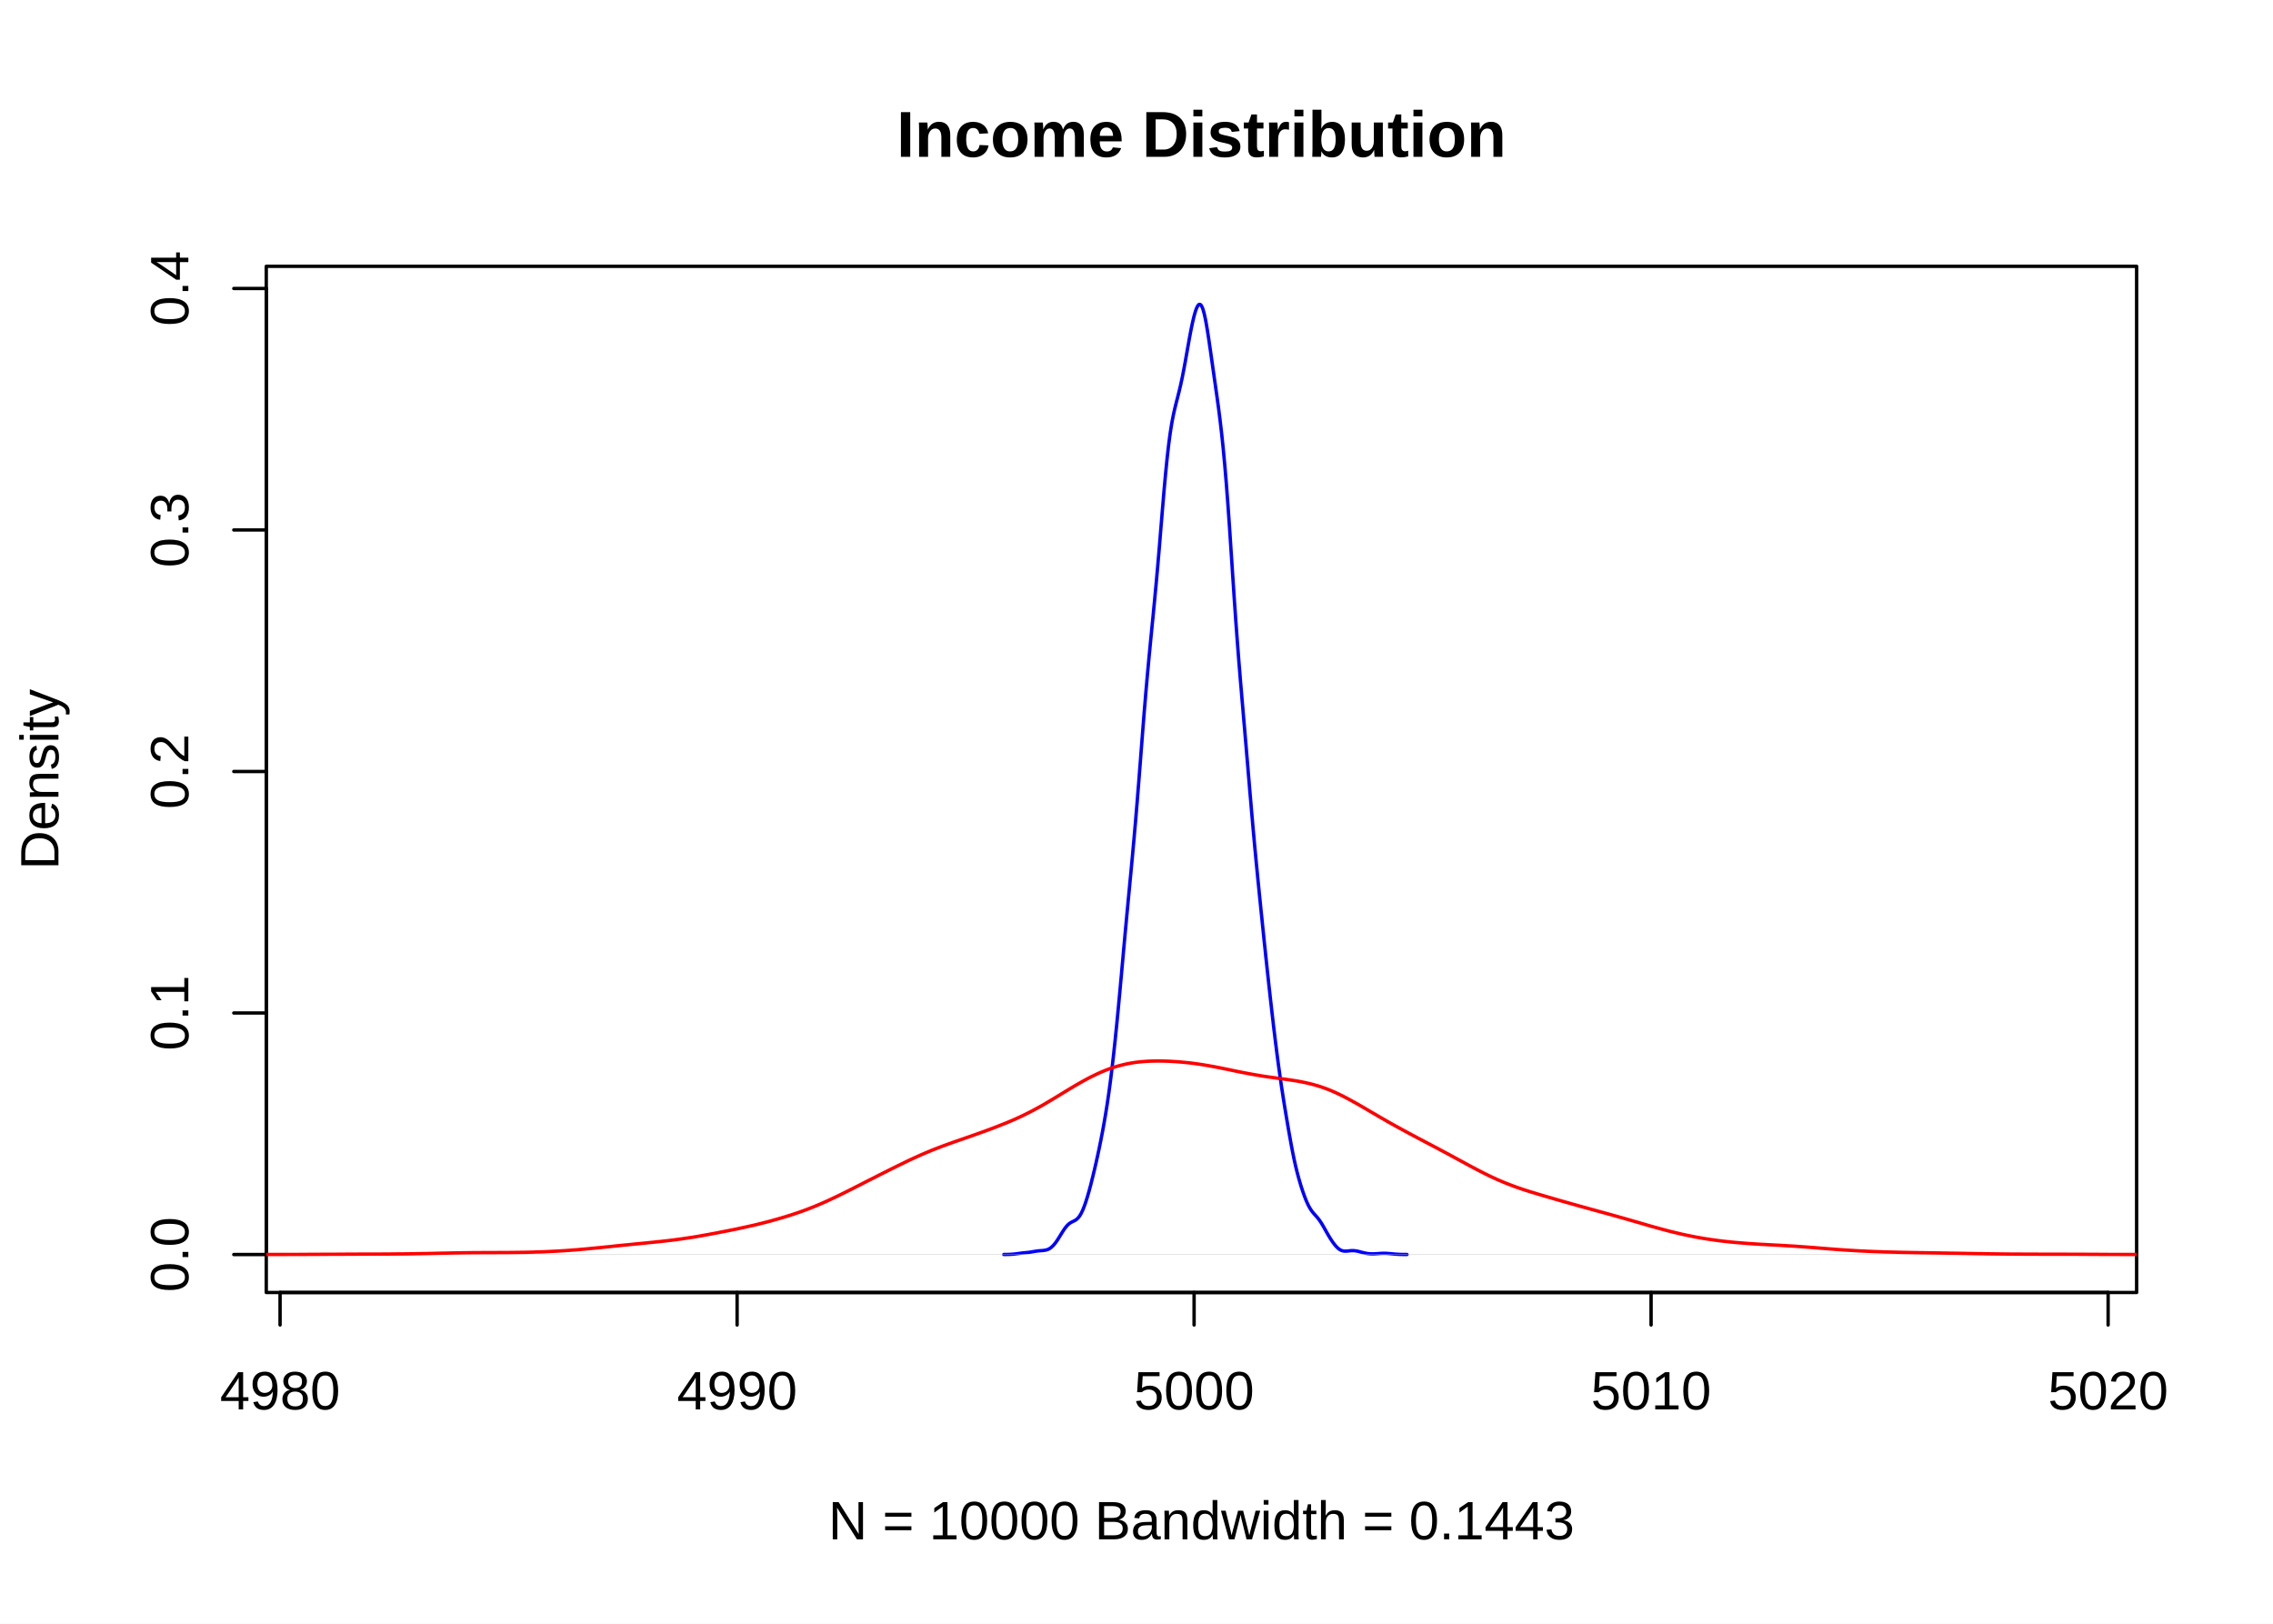
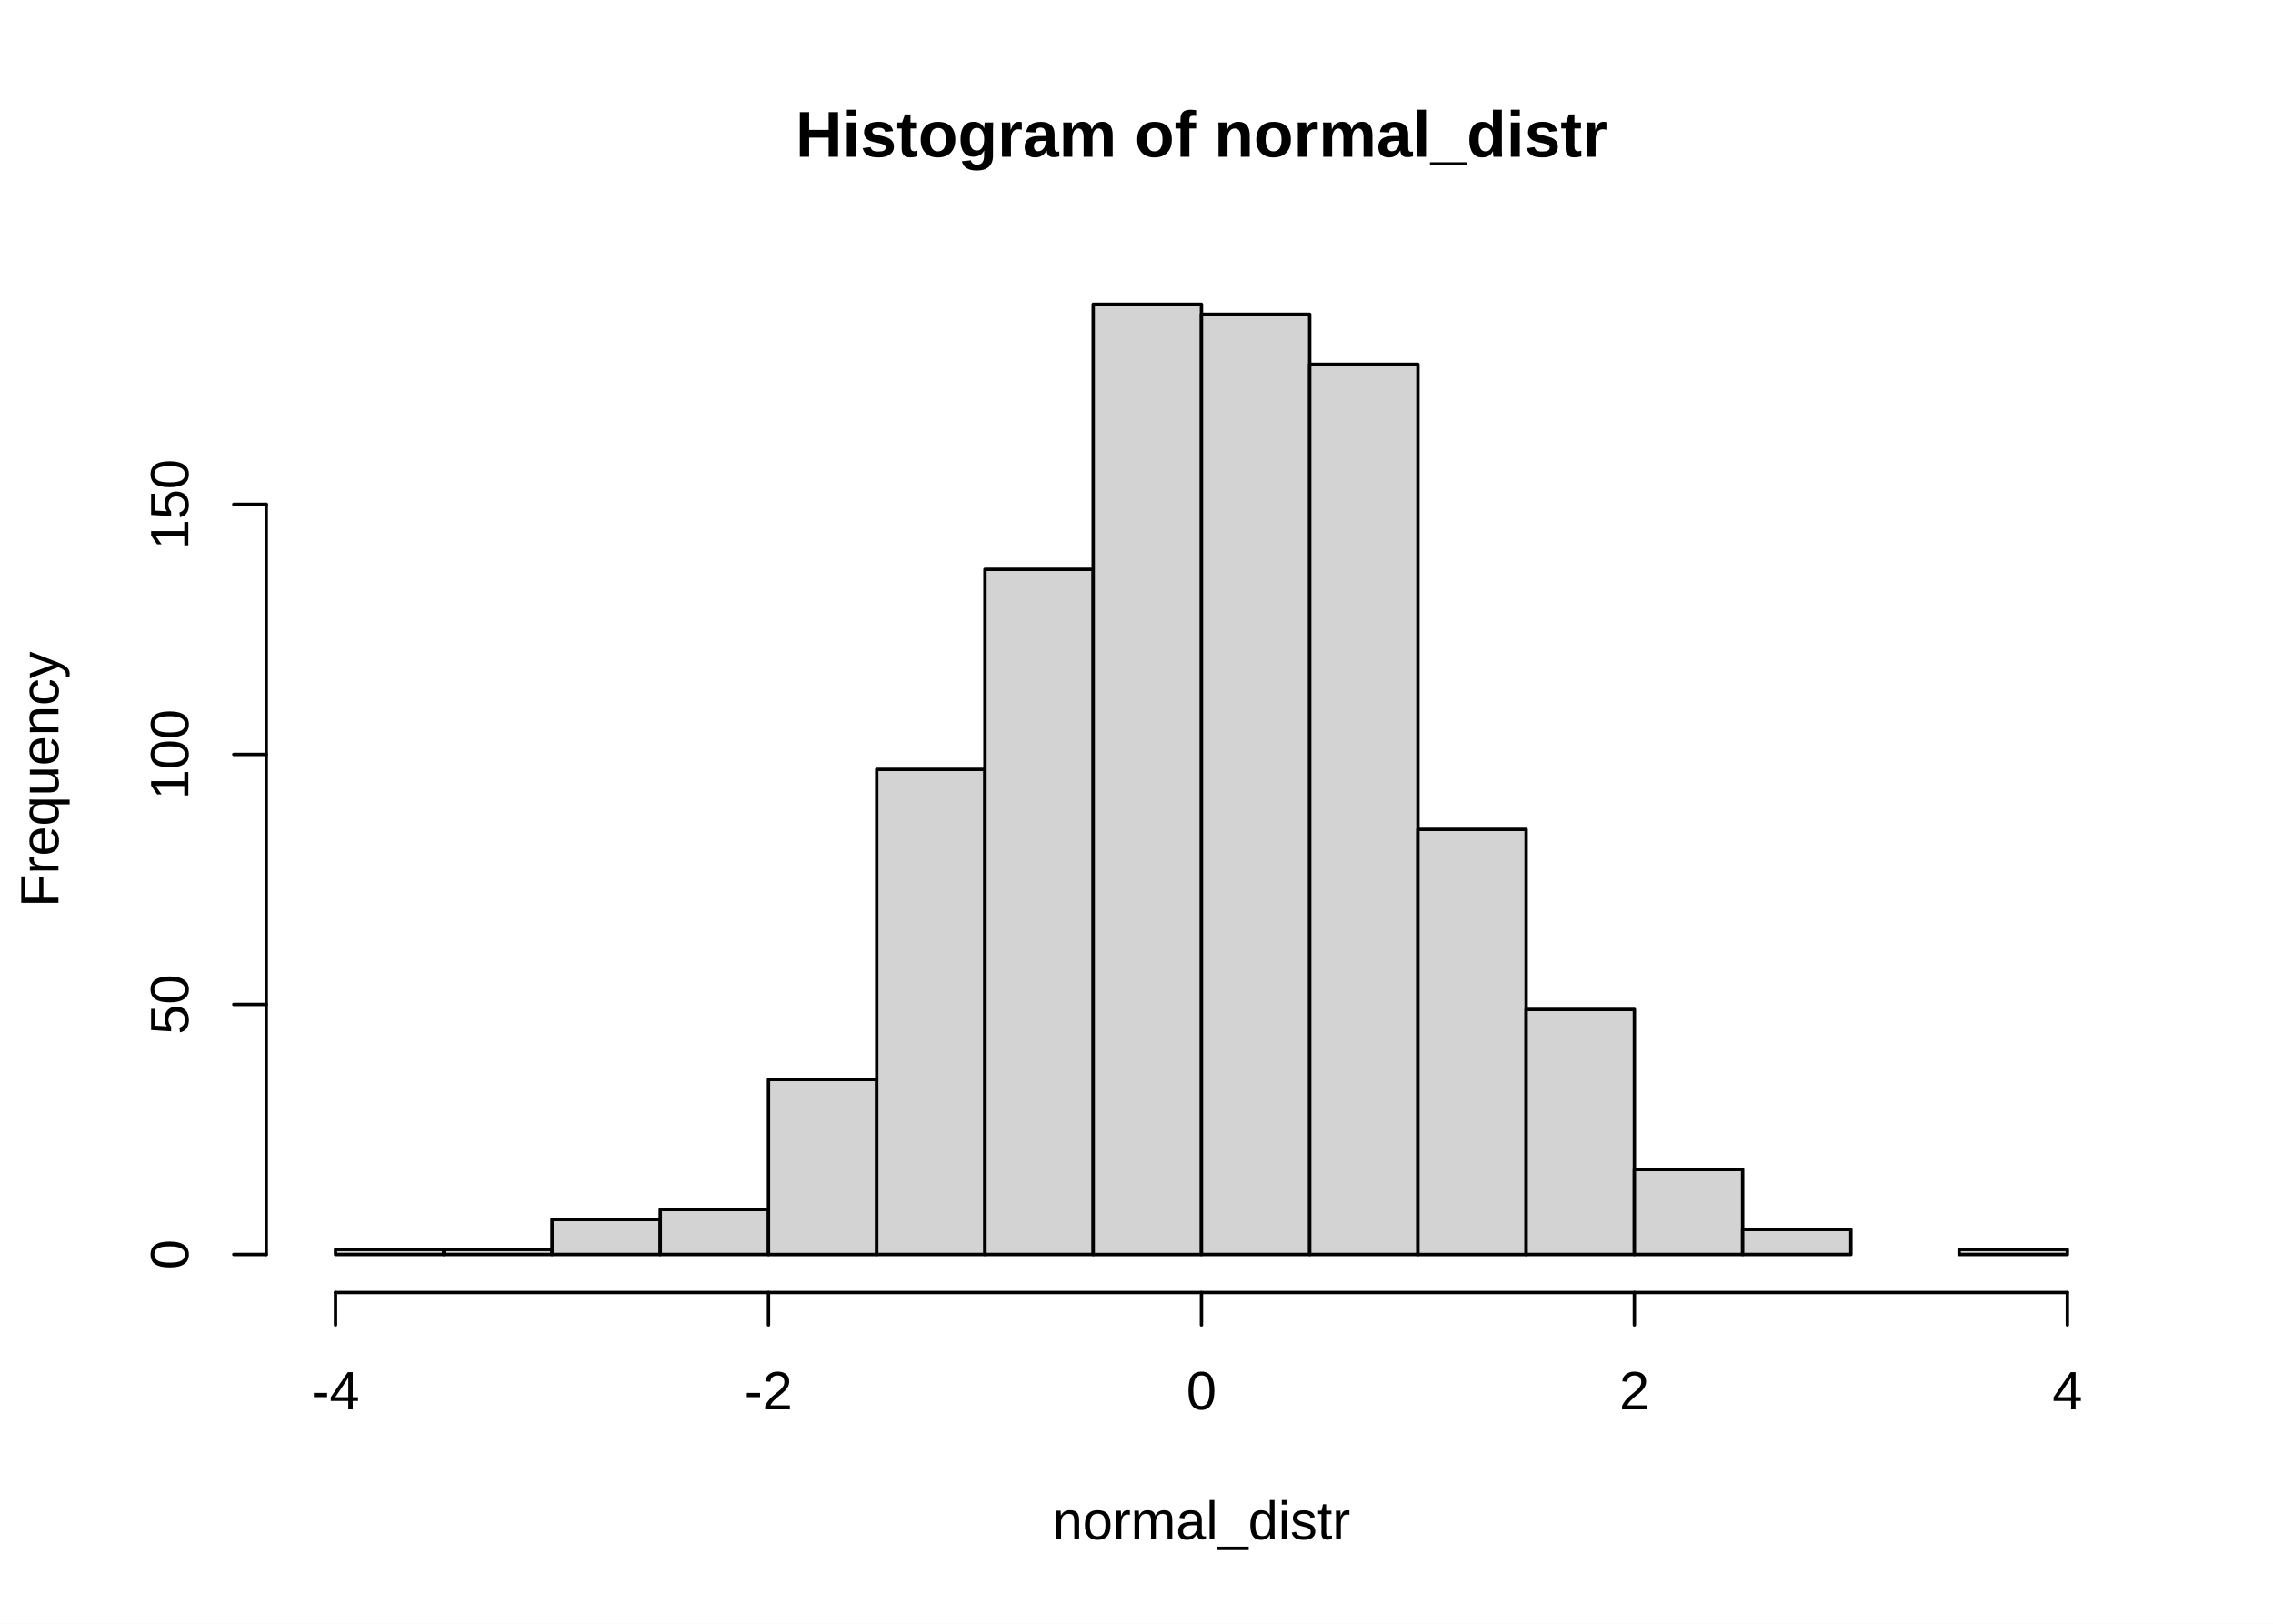
<svg xmlns="http://www.w3.org/2000/svg" class="svglite" width="504.00pt" height="360.00pt" viewBox="0 0 504.00 360.00">
  <defs>
    <style type="text/css">
    .svglite line, .svglite polyline, .svglite polygon, .svglite path, .svglite rect, .svglite circle {
      fill: none;
      stroke: #000000;
      stroke-linecap: round;
      stroke-linejoin: round;
      stroke-miterlimit: 10.00;
    }
    .svglite text {
      white-space: pre;
    }
  </style>
  </defs>
  <rect width="100%" height="100%" style="stroke: none; fill: #FFFFFF;" />
  <defs>
    <clipPath id="cpMC4wMHw1MDQuMDB8MC4wMHwzNjAuMDA=">
      <rect x="0.00" y="0.00" width="504.00" height="360.00" />
    </clipPath>
  </defs>
  <g clip-path="url(#cpMC4wMHw1MDQuMDB8MC4wMHwzNjAuMDA=)">
- </g>
+     <text x="266.40" y="34.77" text-anchor="middle" style="font-size: 14.40px; font-weight: bold; font-family: &quot;Arimo&quot;;" textLength="212.46px" lengthAdjust="spacingAndGlyphs">Histogram of normal_distr</text>
+     <text x="266.40" y="341.28" text-anchor="middle" style="font-size: 12.00px; font-family: &quot;Arimo&quot;;" textLength="74.92px" lengthAdjust="spacingAndGlyphs">normal_distr</text>
+     <text transform="translate(12.96,172.80) rotate(-90)" text-anchor="middle" style="font-size: 12.00px; font-family: &quot;Arimo&quot;;" textLength="62.02px" lengthAdjust="spacingAndGlyphs">Frequency</text>
+     <line x1="74.40" y1="286.56" x2="458.40" y2="286.56" style="stroke-width: 0.75;" />
+     <line x1="74.40" y1="286.56" x2="74.40" y2="293.76" style="stroke-width: 0.75;" />
+     <line x1="170.40" y1="286.56" x2="170.40" y2="293.76" style="stroke-width: 0.75;" />
+     <line x1="266.40" y1="286.56" x2="266.40" y2="293.76" style="stroke-width: 0.75;" />
+     <line x1="362.40" y1="286.56" x2="362.40" y2="293.76" style="stroke-width: 0.75;" />
+     <line x1="458.40" y1="286.56" x2="458.40" y2="293.76" style="stroke-width: 0.75;" />
+     <text x="74.40" y="312.48" text-anchor="middle" style="font-size: 12.00px; font-family: &quot;Arimo&quot;;" textLength="11.97px" lengthAdjust="spacingAndGlyphs">-4</text>
+     <text x="170.40" y="312.48" text-anchor="middle" style="font-size: 12.00px; font-family: &quot;Arimo&quot;;" textLength="11.97px" lengthAdjust="spacingAndGlyphs">-2</text>
+     <text x="266.40" y="312.48" text-anchor="middle" style="font-size: 12.00px; font-family: &quot;Arimo&quot;;" textLength="7.64px" lengthAdjust="spacingAndGlyphs">0</text>
+     <text x="362.40" y="312.48" text-anchor="middle" style="font-size: 12.00px; font-family: &quot;Arimo&quot;;" textLength="7.64px" lengthAdjust="spacingAndGlyphs">2</text>
+     <text x="458.40" y="312.48" text-anchor="middle" style="font-size: 12.00px; font-family: &quot;Arimo&quot;;" textLength="7.64px" lengthAdjust="spacingAndGlyphs">4</text>
+     <line x1="59.04" y1="278.13" x2="59.04" y2="111.82" style="stroke-width: 0.75;" />
+     <line x1="59.04" y1="278.13" x2="51.84" y2="278.13" style="stroke-width: 0.75;" />
+     <line x1="59.04" y1="222.69" x2="51.84" y2="222.69" style="stroke-width: 0.75;" />
+     <line x1="59.04" y1="167.26" x2="51.84" y2="167.26" style="stroke-width: 0.75;" />
+     <line x1="59.04" y1="111.82" x2="51.84" y2="111.82" style="stroke-width: 0.75;" />
+     <text transform="translate(41.76,278.13) rotate(-90)" text-anchor="middle" style="font-size: 12.00px; font-family: &quot;Arimo&quot;;" textLength="7.64px" lengthAdjust="spacingAndGlyphs">0</text>
+     <text transform="translate(41.76,222.69) rotate(-90)" text-anchor="middle" style="font-size: 12.00px; font-family: &quot;Arimo&quot;;" textLength="15.28px" lengthAdjust="spacingAndGlyphs">50</text>
+     <text transform="translate(41.76,167.26) rotate(-90)" text-anchor="middle" style="font-size: 12.00px; font-family: &quot;Arimo&quot;;" textLength="22.92px" lengthAdjust="spacingAndGlyphs">100</text>
+     <text transform="translate(41.76,111.82) rotate(-90)" text-anchor="middle" style="font-size: 12.00px; font-family: &quot;Arimo&quot;;" textLength="22.92px" lengthAdjust="spacingAndGlyphs">150</text>
+   </g>
  <defs>
    <clipPath id="cpNTkuMDR8NDczLjc2fDU5LjA0fDI4Ni41Ng==">
      <rect x="59.04" y="59.04" width="414.72" height="227.52" />
    </clipPath>
  </defs>
  <g clip-path="url(#cpNTkuMDR8NDczLjc2fDU5LjA0fDI4Ni41Ng==)">
-     <polyline points="222.58,278.13 222.76,278.13 222.93,278.13 223.11,278.13 223.28,278.12 223.46,278.12 223.63,278.11 223.81,278.11 223.98,278.10 224.16,278.09 224.33,278.08 224.51,278.07 224.68,278.05 224.86,278.04 225.03,278.02 225.21,278.00 225.38,277.97 225.56,277.95 225.73,277.93 225.91,277.90 226.08,277.88 226.26,277.86 226.43,277.83 226.60,277.81 226.78,277.79 226.95,277.77 227.13,277.75 227.30,277.74 227.48,277.72 227.65,277.70 227.83,277.69 228.00,277.67 228.18,277.65 228.35,277.62 228.53,277.60 228.70,277.57 228.88,277.54 229.05,277.51 229.23,277.48 229.40,277.45 229.58,277.42 229.75,277.40 229.93,277.37 230.10,277.35 230.28,277.33 230.45,277.31 230.63,277.30 230.80,277.28 230.98,277.27 231.15,277.26 231.33,277.24 231.50,277.22 231.68,277.19 231.85,277.16 232.03,277.12 232.20,277.06 232.38,277.00 232.55,276.92 232.73,276.82 232.90,276.70 233.08,276.57 233.25,276.42 233.43,276.25 233.60,276.07 233.78,275.87 233.95,275.65 234.13,275.42 234.30,275.17 234.48,274.91 234.65,274.64 234.83,274.36 235.00,274.08 235.18,273.79 235.35,273.51 235.53,273.23 235.70,272.95 235.88,272.69 236.05,272.43 236.23,272.19 236.40,271.97 236.58,271.77 236.75,271.58 236.93,271.42 237.10,271.28 237.28,271.15 237.45,271.05 237.63,270.95 237.80,270.86 237.98,270.78 238.15,270.69 238.33,270.60 238.50,270.49 238.68,270.37 238.85,270.22 239.03,270.05 239.20,269.84 239.38,269.60 239.55,269.33 239.73,269.02 239.90,268.67 240.08,268.29 240.25,267.87 240.43,267.41 240.60,266.93 240.78,266.41 240.95,265.86 241.13,265.29 241.30,264.69 241.48,264.08 241.65,263.44 241.83,262.78 242.00,262.10 242.17,261.41 242.35,260.70 242.52,259.98 242.70,259.24 242.87,258.49 243.05,257.72 243.22,256.94 243.40,256.14 243.57,255.32 243.75,254.49 243.92,253.64 244.10,252.77 244.27,251.88 244.45,250.96 244.62,250.02 244.80,249.05 244.97,248.04 245.15,247.00 245.32,245.92 245.50,244.80 245.67,243.64 245.85,242.42 246.02,241.16 246.20,239.84 246.37,238.46 246.55,237.03 246.72,235.54 246.90,234.00 247.07,232.41 247.25,230.76 247.42,229.06 247.60,227.32 247.77,225.54 247.95,223.71 248.12,221.85 248.30,219.97 248.47,218.06 248.65,216.14 248.82,214.21 249.00,212.28 249.17,210.35 249.35,208.42 249.52,206.51 249.70,204.62 249.87,202.74 250.05,200.88 250.22,199.03 250.40,197.19 250.57,195.36 250.75,193.52 250.92,191.67 251.10,189.80 251.27,187.90 251.45,185.96 251.62,183.98 251.80,181.96 251.97,179.88 252.15,177.76 252.32,175.59 252.50,173.38 252.67,171.15 252.85,168.90 253.02,166.64 253.20,164.38 253.37,162.15 253.55,159.93 253.72,157.76 253.90,155.64 254.07,153.57 254.25,151.55 254.42,149.58 254.60,147.67 254.77,145.80 254.95,143.97 255.12,142.16 255.30,140.38 255.47,138.61 255.65,136.84 255.82,135.05 256.00,133.23 256.17,131.38 256.35,129.50 256.52,127.57 256.70,125.59 256.87,123.57 257.05,121.51 257.22,119.42 257.39,117.31 257.57,115.19 257.74,113.09 257.92,111.01 258.09,108.97 258.27,106.99 258.44,105.10 258.62,103.30 258.79,101.59 258.97,100.00 259.14,98.52 259.32,97.16 259.49,95.91 259.67,94.76 259.84,93.73 260.02,92.79 260.19,91.92 260.37,91.12 260.54,90.37 260.72,89.66 260.89,88.97 261.07,88.29 261.24,87.60 261.42,86.90 261.59,86.18 261.77,85.43 261.94,84.63 262.12,83.81 262.29,82.94 262.47,82.04 262.64,81.10 262.82,80.14 262.99,79.16 263.17,78.17 263.34,77.17 263.52,76.19 263.69,75.22 263.87,74.27 264.04,73.36 264.22,72.48 264.39,71.66 264.57,70.89 264.74,70.17 264.92,69.53 265.09,68.95 265.27,68.46 265.44,68.06 265.62,67.75 265.79,67.54 265.97,67.47 266.14,67.51 266.32,67.67 266.49,67.96 266.67,68.37 266.84,68.91 267.02,69.57 267.19,70.34 267.37,71.22 267.54,72.20 267.72,73.25 267.89,74.36 268.07,75.52 268.24,76.71 268.42,77.92 268.59,79.15 268.77,80.38 268.94,81.61 269.12,82.84 269.29,84.06 269.47,85.29 269.64,86.52 269.82,87.76 269.99,89.03 270.17,90.32 270.34,91.66 270.52,93.06 270.69,94.52 270.87,96.05 271.04,97.67 271.22,99.38 271.39,101.19 271.57,103.10 271.74,105.12 271.92,107.26 272.09,109.51 272.27,111.86 272.44,114.30 272.62,116.82 272.79,119.39 272.96,122.01 273.14,124.65 273.31,127.30 273.49,129.92 273.66,132.52 273.84,135.06 274.01,137.54 274.19,139.96 274.36,142.30 274.54,144.58 274.71,146.80 274.89,148.95 275.06,151.06 275.24,153.13 275.41,155.18 275.59,157.21 275.76,159.25 275.94,161.28 276.11,163.32 276.29,165.38 276.46,167.44 276.64,169.52 276.81,171.59 276.99,173.67 277.16,175.73 277.34,177.78 277.51,179.81 277.69,181.81 277.86,183.78 278.04,185.71 278.21,187.61 278.39,189.47 278.56,191.30 278.74,193.11 278.91,194.89 279.09,196.65 279.26,198.39 279.44,200.12 279.61,201.84 279.79,203.54 279.96,205.24 280.14,206.93 280.31,208.62 280.49,210.29 280.66,211.95 280.84,213.60 281.01,215.23 281.19,216.85 281.36,218.45 281.54,220.03 281.71,221.59 281.89,223.14 282.06,224.66 282.24,226.17 282.41,227.66 282.59,229.12 282.76,230.55 282.94,231.96 283.11,233.34 283.29,234.70 283.46,236.01 283.64,237.30 283.81,238.55 283.99,239.77 284.16,240.95 284.34,242.10 284.51,243.23 284.69,244.33 284.86,245.41 285.04,246.48 285.21,247.53 285.39,248.57 285.56,249.60 285.74,250.62 285.91,251.61 286.09,252.59 286.26,253.55 286.44,254.49 286.61,255.39 286.79,256.27 286.96,257.10 287.14,257.90 287.31,258.66 287.49,259.39 287.66,260.08 287.84,260.74 288.01,261.37 288.19,261.98 288.36,262.56 288.53,263.12 288.71,263.66 288.88,264.18 289.06,264.68 289.23,265.16 289.41,265.63 289.58,266.07 289.76,266.48 289.93,266.87 290.11,267.24 290.28,267.57 290.46,267.88 290.63,268.16 290.81,268.41 290.98,268.65 291.16,268.87 291.33,269.07 291.51,269.27 291.68,269.46 291.86,269.66 292.03,269.86 292.21,270.07 292.38,270.29 292.56,270.53 292.73,270.78 292.91,271.04 293.08,271.32 293.26,271.61 293.43,271.91 293.61,272.22 293.78,272.53 293.96,272.84 294.13,273.15 294.31,273.46 294.48,273.76 294.66,274.06 294.83,274.35 295.01,274.63 295.18,274.90 295.36,275.16 295.53,275.41 295.71,275.65 295.88,275.88 296.06,276.10 296.23,276.30 296.41,276.49 296.58,276.66 296.76,276.81 296.93,276.95 297.11,277.06 297.28,277.16 297.46,277.24 297.63,277.30 297.81,277.34 297.98,277.37 298.16,277.39 298.33,277.39 298.51,277.39 298.68,277.37 298.86,277.36 299.03,277.34 299.21,277.32 299.38,277.30 299.56,277.29 299.73,277.28 299.91,277.28 300.08,277.28 300.26,277.29 300.43,277.31 300.61,277.33 300.78,277.36 300.96,277.39 301.13,277.43 301.31,277.47 301.48,277.52 301.66,277.56 301.83,277.61 302.01,277.66 302.18,277.70 302.36,277.74 302.53,277.79 302.71,277.82 302.88,277.86 303.06,277.89 303.23,277.92 303.41,277.94 303.58,277.96 303.75,277.97 303.93,277.98 304.10,277.99 304.28,277.99 304.45,277.99 304.63,277.99 304.80,277.98 304.98,277.98 305.15,277.96 305.33,277.95 305.50,277.94 305.68,277.93 305.85,277.91 306.03,277.90 306.20,277.89 306.38,277.88 306.55,277.87 306.73,277.87 306.90,277.87 307.08,277.87 307.25,277.87 307.43,277.88 307.60,277.89 307.78,277.90 307.95,277.92 308.13,277.93 308.30,277.95 308.48,277.97 308.65,277.98 308.83,278.00 309.00,278.02 309.18,278.03 309.35,278.05 309.53,278.06 309.70,278.07 309.88,278.08 310.05,278.09 310.23,278.10 310.40,278.11 310.58,278.11 310.75,278.12 310.93,278.12 311.10,278.13 311.28,278.13 311.45,278.13 311.63,278.13 311.80,278.13 311.98,278.13 " style="stroke-width: 0.75; stroke: #0000FF;" />
-   </g>
-   <g clip-path="url(#cpMC4wMHw1MDQuMDB8MC4wMHwzNjAuMDA=)">
-     <line x1="62.10" y1="286.56" x2="467.44" y2="286.56" style="stroke-width: 0.75;" />
-     <line x1="62.10" y1="286.56" x2="62.10" y2="293.76" style="stroke-width: 0.75;" />
-     <line x1="163.44" y1="286.56" x2="163.44" y2="293.76" style="stroke-width: 0.75;" />
-     <line x1="264.77" y1="286.56" x2="264.77" y2="293.76" style="stroke-width: 0.75;" />
-     <line x1="366.10" y1="286.56" x2="366.10" y2="293.76" style="stroke-width: 0.75;" />
-     <line x1="467.44" y1="286.56" x2="467.44" y2="293.76" style="stroke-width: 0.75;" />
-     <text x="62.10" y="312.48" text-anchor="middle" style="font-size: 12.00px; font-family: &quot;Arimo&quot;;" textLength="30.56px" lengthAdjust="spacingAndGlyphs">4980</text>
-     <text x="163.44" y="312.48" text-anchor="middle" style="font-size: 12.00px; font-family: &quot;Arimo&quot;;" textLength="30.56px" lengthAdjust="spacingAndGlyphs">4990</text>
-     <text x="264.77" y="312.48" text-anchor="middle" style="font-size: 12.00px; font-family: &quot;Arimo&quot;;" textLength="30.56px" lengthAdjust="spacingAndGlyphs">5000</text>
-     <text x="366.10" y="312.48" text-anchor="middle" style="font-size: 12.00px; font-family: &quot;Arimo&quot;;" textLength="30.56px" lengthAdjust="spacingAndGlyphs">5010</text>
-     <text x="467.44" y="312.48" text-anchor="middle" style="font-size: 12.00px; font-family: &quot;Arimo&quot;;" textLength="30.56px" lengthAdjust="spacingAndGlyphs">5020</text>
-     <line x1="59.04" y1="278.14" x2="59.04" y2="63.96" style="stroke-width: 0.75;" />
-     <line x1="59.04" y1="278.14" x2="51.84" y2="278.14" style="stroke-width: 0.75;" />
-     <line x1="59.04" y1="224.59" x2="51.84" y2="224.59" style="stroke-width: 0.75;" />
-     <line x1="59.04" y1="171.05" x2="51.84" y2="171.05" style="stroke-width: 0.75;" />
-     <line x1="59.04" y1="117.50" x2="51.84" y2="117.50" style="stroke-width: 0.75;" />
-     <line x1="59.04" y1="63.96" x2="51.84" y2="63.96" style="stroke-width: 0.75;" />
-     <text transform="translate(41.76,278.14) rotate(-90)" text-anchor="middle" style="font-size: 12.00px; font-family: &quot;Arimo&quot;;" textLength="19.09px" lengthAdjust="spacingAndGlyphs">0.0</text>
-     <text transform="translate(41.76,224.59) rotate(-90)" text-anchor="middle" style="font-size: 12.00px; font-family: &quot;Arimo&quot;;" textLength="19.09px" lengthAdjust="spacingAndGlyphs">0.1</text>
-     <text transform="translate(41.76,171.05) rotate(-90)" text-anchor="middle" style="font-size: 12.00px; font-family: &quot;Arimo&quot;;" textLength="19.09px" lengthAdjust="spacingAndGlyphs">0.2</text>
-     <text transform="translate(41.76,117.50) rotate(-90)" text-anchor="middle" style="font-size: 12.00px; font-family: &quot;Arimo&quot;;" textLength="19.09px" lengthAdjust="spacingAndGlyphs">0.3</text>
-     <text transform="translate(41.76,63.96) rotate(-90)" text-anchor="middle" style="font-size: 12.00px; font-family: &quot;Arimo&quot;;" textLength="19.09px" lengthAdjust="spacingAndGlyphs">0.4</text>
-     <polygon points="59.04,286.56 473.76,286.56 473.76,59.04 59.04,59.04 " style="stroke-width: 0.75;" />
-     <text x="266.40" y="34.77" text-anchor="middle" style="font-size: 14.40px; font-weight: bold; font-family: &quot;Arimo&quot;;" textLength="160.65px" lengthAdjust="spacingAndGlyphs">Income Distribution</text>
-     <text x="266.40" y="341.28" text-anchor="middle" style="font-size: 12.00px; font-family: &quot;Arimo&quot;;" textLength="199.92px" lengthAdjust="spacingAndGlyphs">N = 10000   Bandwidth = 0.1443</text>
-     <text transform="translate(12.96,172.80) rotate(-90)" text-anchor="middle" style="font-size: 12.00px; font-family: &quot;Arimo&quot;;" textLength="45.65px" lengthAdjust="spacingAndGlyphs">Density</text>
-   </g>
-   <g clip-path="url(#cpNTkuMDR8NDczLjc2fDU5LjA0fDI4Ni41Ng==)">
-     <line x1="59.04" y1="278.14" x2="473.76" y2="278.14" style="stroke-width: 0.075; stroke: #BEBEBE;" />
-     <polyline points="52.85,278.13 53.68,278.13 54.52,278.13 55.36,278.13 56.19,278.13 57.03,278.13 57.86,278.13 58.70,278.13 59.53,278.13 60.37,278.13 61.21,278.13 62.04,278.13 62.88,278.13 63.71,278.12 64.55,278.12 65.39,278.12 66.22,278.12 67.06,278.11 67.89,278.11 68.73,278.10 69.56,278.10 70.40,278.10 71.24,278.09 72.07,278.09 72.91,278.08 73.74,278.08 74.58,278.08 75.42,278.07 76.25,278.07 77.09,278.06 77.92,278.06 78.76,278.06 79.59,278.05 80.43,278.05 81.27,278.05 82.10,278.04 82.94,278.04 83.77,278.04 84.61,278.04 85.44,278.03 86.28,278.03 87.12,278.02 87.95,278.01 88.79,278.01 89.62,278.00 90.46,277.99 91.30,277.98 92.13,277.96 92.97,277.95 93.80,277.93 94.64,277.92 95.47,277.90 96.31,277.88 97.15,277.86 97.98,277.84 98.82,277.83 99.65,277.81 100.49,277.79 101.33,277.78 102.16,277.76 103.00,277.75 103.83,277.74 104.67,277.73 105.50,277.72 106.34,277.72 107.18,277.71 108.01,277.71 108.85,277.71 109.68,277.71 110.52,277.70 111.36,277.70 112.19,277.70 113.03,277.69 113.86,277.68 114.70,277.67 115.53,277.66 116.37,277.65 117.21,277.63 118.04,277.61 118.88,277.58 119.71,277.56 120.55,277.53 121.39,277.49 122.22,277.45 123.06,277.41 123.89,277.36 124.73,277.31 125.56,277.26 126.40,277.20 127.24,277.13 128.07,277.07 128.91,276.99 129.74,276.92 130.58,276.84 131.41,276.76 132.25,276.68 133.09,276.60 133.92,276.51 134.76,276.43 135.59,276.34 136.43,276.25 137.27,276.17 138.10,276.08 138.94,276.00 139.77,275.92 140.61,275.83 141.44,275.75 142.28,275.67 143.12,275.59 143.95,275.50 144.79,275.42 145.62,275.33 146.46,275.25 147.30,275.15 148.13,275.06 148.97,274.96 149.80,274.85 150.64,274.74 151.47,274.62 152.31,274.50 153.15,274.37 153.98,274.24 154.82,274.10 155.65,273.95 156.49,273.80 157.33,273.65 158.16,273.49 159.00,273.34 159.83,273.17 160.67,273.01 161.50,272.85 162.34,272.68 163.18,272.51 164.01,272.33 164.85,272.15 165.68,271.97 166.52,271.78 167.36,271.59 168.19,271.39 169.03,271.18 169.86,270.97 170.70,270.75 171.53,270.52 172.37,270.28 173.21,270.04 174.04,269.79 174.88,269.53 175.71,269.27 176.55,268.99 177.39,268.70 178.22,268.40 179.06,268.09 179.89,267.76 180.73,267.43 181.56,267.08 182.40,266.72 183.24,266.35 184.07,265.96 184.91,265.57 185.74,265.17 186.58,264.76 187.41,264.35 188.25,263.93 189.09,263.51 189.92,263.08 190.76,262.66 191.59,262.23 192.43,261.80 193.27,261.38 194.10,260.96 194.94,260.53 195.77,260.11 196.61,259.69 197.44,259.27 198.28,258.86 199.12,258.44 199.95,258.04 200.79,257.63 201.62,257.23 202.46,256.84 203.30,256.46 204.13,256.08 204.97,255.72 205.80,255.37 206.64,255.02 207.47,254.69 208.31,254.37 209.15,254.05 209.98,253.75 210.82,253.45 211.65,253.15 212.49,252.86 213.33,252.57 214.16,252.28 215.00,251.99 215.83,251.69 216.67,251.40 217.50,251.10 218.34,250.80 219.18,250.49 220.01,250.18 220.85,249.86 221.68,249.53 222.52,249.20 223.36,248.86 224.19,248.51 225.03,248.15 225.86,247.77 226.70,247.38 227.53,246.97 228.37,246.55 229.21,246.11 230.04,245.66 230.88,245.20 231.71,244.72 232.55,244.22 233.39,243.72 234.22,243.22 235.06,242.71 235.89,242.20 236.73,241.69 237.56,241.19 238.40,240.69 239.24,240.21 240.07,239.74 240.91,239.28 241.74,238.84 242.58,238.43 243.41,238.03 244.25,237.66 245.09,237.31 245.92,236.99 246.76,236.70 247.59,236.44 248.43,236.21 249.27,236.00 250.10,235.82 250.94,235.67 251.77,235.54 252.61,235.44 253.44,235.36 254.28,235.30 255.12,235.26 255.95,235.24 256.79,235.23 257.62,235.24 258.46,235.26 259.30,235.29 260.13,235.34 260.97,235.39 261.80,235.46 262.64,235.54 263.47,235.62 264.31,235.72 265.15,235.83 265.98,235.95 266.82,236.08 267.65,236.22 268.49,236.37 269.33,236.52 270.16,236.68 271.00,236.85 271.83,237.02 272.67,237.19 273.50,237.37 274.34,237.54 275.18,237.71 276.01,237.87 276.85,238.03 277.68,238.18 278.52,238.33 279.36,238.47 280.19,238.61 281.03,238.73 281.86,238.85 282.70,238.97 283.53,239.08 284.37,239.20 285.21,239.31 286.04,239.43 286.88,239.56 287.71,239.69 288.55,239.85 289.39,240.02 290.22,240.21 291.06,240.42 291.89,240.65 292.73,240.91 293.56,241.19 294.40,241.50 295.24,241.84 296.07,242.21 296.91,242.60 297.74,243.01 298.58,243.44 299.41,243.89 300.25,244.35 301.09,244.82 301.92,245.30 302.76,245.79 303.59,246.28 304.43,246.77 305.27,247.26 306.10,247.75 306.94,248.23 307.77,248.71 308.61,249.18 309.44,249.64 310.28,250.10 311.12,250.56 311.95,251.01 312.79,251.46 313.62,251.90 314.46,252.35 315.30,252.79 316.13,253.23 316.97,253.67 317.80,254.11 318.64,254.55 319.47,255.00 320.31,255.44 321.15,255.89 321.98,256.34 322.82,256.80 323.65,257.25 324.49,257.70 325.33,258.16 326.16,258.61 327.00,259.05 327.83,259.49 328.67,259.92 329.50,260.34 330.34,260.75 331.18,261.14 332.01,261.52 332.85,261.88 333.68,262.23 334.52,262.56 335.36,262.88 336.19,263.19 337.03,263.48 337.86,263.76 338.70,264.03 339.53,264.29 340.37,264.54 341.21,264.80 342.04,265.04 342.88,265.29 343.71,265.53 344.55,265.78 345.39,266.02 346.22,266.26 347.06,266.50 347.89,266.73 348.73,266.97 349.56,267.20 350.40,267.44 351.24,267.67 352.07,267.90 352.91,268.13 353.74,268.36 354.58,268.59 355.41,268.82 356.25,269.05 357.09,269.28 357.92,269.51 358.76,269.75 359.59,269.98 360.43,270.22 361.27,270.46 362.10,270.70 362.94,270.94 363.77,271.18 364.61,271.43 365.44,271.67 366.28,271.91 367.12,272.14 367.95,272.37 368.79,272.60 369.62,272.82 370.46,273.04 371.30,273.24 372.13,273.44 372.97,273.64 373.80,273.82 374.64,273.99 375.47,274.16 376.31,274.32 377.15,274.47 377.98,274.61 378.82,274.74 379.65,274.86 380.49,274.98 381.33,275.09 382.16,275.19 383.00,275.28 383.83,275.37 384.67,275.45 385.50,275.52 386.34,275.59 387.18,275.66 388.01,275.72 388.85,275.77 389.68,275.83 390.52,275.88 391.36,275.92 392.19,275.97 393.03,276.01 393.86,276.06 394.70,276.10 395.53,276.15 396.37,276.20 397.21,276.25 398.04,276.30 398.88,276.36 399.71,276.42 400.55,276.48 401.39,276.55 402.22,276.61 403.06,276.68 403.89,276.75 404.73,276.81 405.56,276.88 406.40,276.94 407.24,277.01 408.07,277.07 408.91,277.13 409.74,277.18 410.58,277.23 411.41,277.28 412.25,277.33 413.09,277.37 413.92,277.41 414.76,277.45 415.59,277.48 416.43,277.51 417.27,277.54 418.10,277.57 418.94,277.59 419.77,277.61 420.61,277.63 421.44,277.65 422.28,277.67 423.12,277.68 423.95,277.70 424.79,277.71 425.62,277.73 426.46,277.74 427.30,277.75 428.13,277.77 428.97,277.78 429.80,277.79 430.64,277.81 431.47,277.82 432.31,277.84 433.15,277.85 433.98,277.86 434.82,277.88 435.65,277.89 436.49,277.91 437.33,277.92 438.16,277.94 439.00,277.95 439.83,277.96 440.67,277.98 441.50,277.99 442.34,278.00 443.18,278.01 444.01,278.02 444.85,278.03 445.68,278.04 446.52,278.04 447.36,278.05 448.19,278.05 449.03,278.06 449.86,278.06 450.70,278.06 451.53,278.06 452.37,278.07 453.21,278.07 454.04,278.07 454.88,278.07 455.71,278.07 456.55,278.07 457.38,278.07 458.22,278.08 459.06,278.08 459.89,278.08 460.73,278.08 461.56,278.09 462.40,278.09 463.24,278.10 464.07,278.10 464.91,278.10 465.74,278.11 466.58,278.11 467.41,278.12 468.25,278.12 469.09,278.12 469.92,278.12 470.76,278.13 471.59,278.13 472.43,278.13 473.27,278.13 474.10,278.13 474.94,278.13 475.77,278.13 476.61,278.13 477.44,278.13 478.28,278.13 479.12,278.13 479.95,278.13 " style="stroke-width: 0.75; stroke: #FF0000;" />
+     <rect x="74.40" y="277.02" width="24.00" height="1.11" style="stroke-width: 0.75; fill: #D3D3D3;" />
+     <rect x="98.40" y="277.02" width="24.00" height="1.11" style="stroke-width: 0.75; fill: #D3D3D3;" />
+     <rect x="122.40" y="270.37" width="24.00" height="7.76" style="stroke-width: 0.75; fill: #D3D3D3;" />
+     <rect x="146.40" y="268.15" width="24.00" height="9.98" style="stroke-width: 0.75; fill: #D3D3D3;" />
+     <rect x="170.40" y="239.33" width="24.00" height="38.81" style="stroke-width: 0.75; fill: #D3D3D3;" />
+     <rect x="194.40" y="170.58" width="24.00" height="107.55" style="stroke-width: 0.75; fill: #D3D3D3;" />
+     <rect x="218.40" y="126.23" width="24.00" height="151.90" style="stroke-width: 0.75; fill: #D3D3D3;" />
+     <rect x="242.40" y="67.47" width="24.00" height="210.67" style="stroke-width: 0.75; fill: #D3D3D3;" />
+     <rect x="266.40" y="69.68" width="24.00" height="208.45" style="stroke-width: 0.75; fill: #D3D3D3;" />
+     <rect x="290.40" y="80.77" width="24.00" height="197.36" style="stroke-width: 0.75; fill: #D3D3D3;" />
+     <rect x="314.40" y="183.89" width="24.00" height="94.25" style="stroke-width: 0.75; fill: #D3D3D3;" />
+     <rect x="338.40" y="223.80" width="24.00" height="54.33" style="stroke-width: 0.75; fill: #D3D3D3;" />
+     <rect x="362.40" y="259.28" width="24.00" height="18.85" style="stroke-width: 0.75; fill: #D3D3D3;" />
+     <rect x="386.40" y="272.59" width="24.00" height="5.54" style="stroke-width: 0.75; fill: #D3D3D3;" />
+     <rect x="410.40" y="278.13" width="24.00" height="0.00" style="stroke-width: 0.75; fill: #D3D3D3;" />
+     <rect x="434.40" y="277.02" width="24.00" height="1.11" style="stroke-width: 0.75; fill: #D3D3D3;" />
  </g>
</svg>
